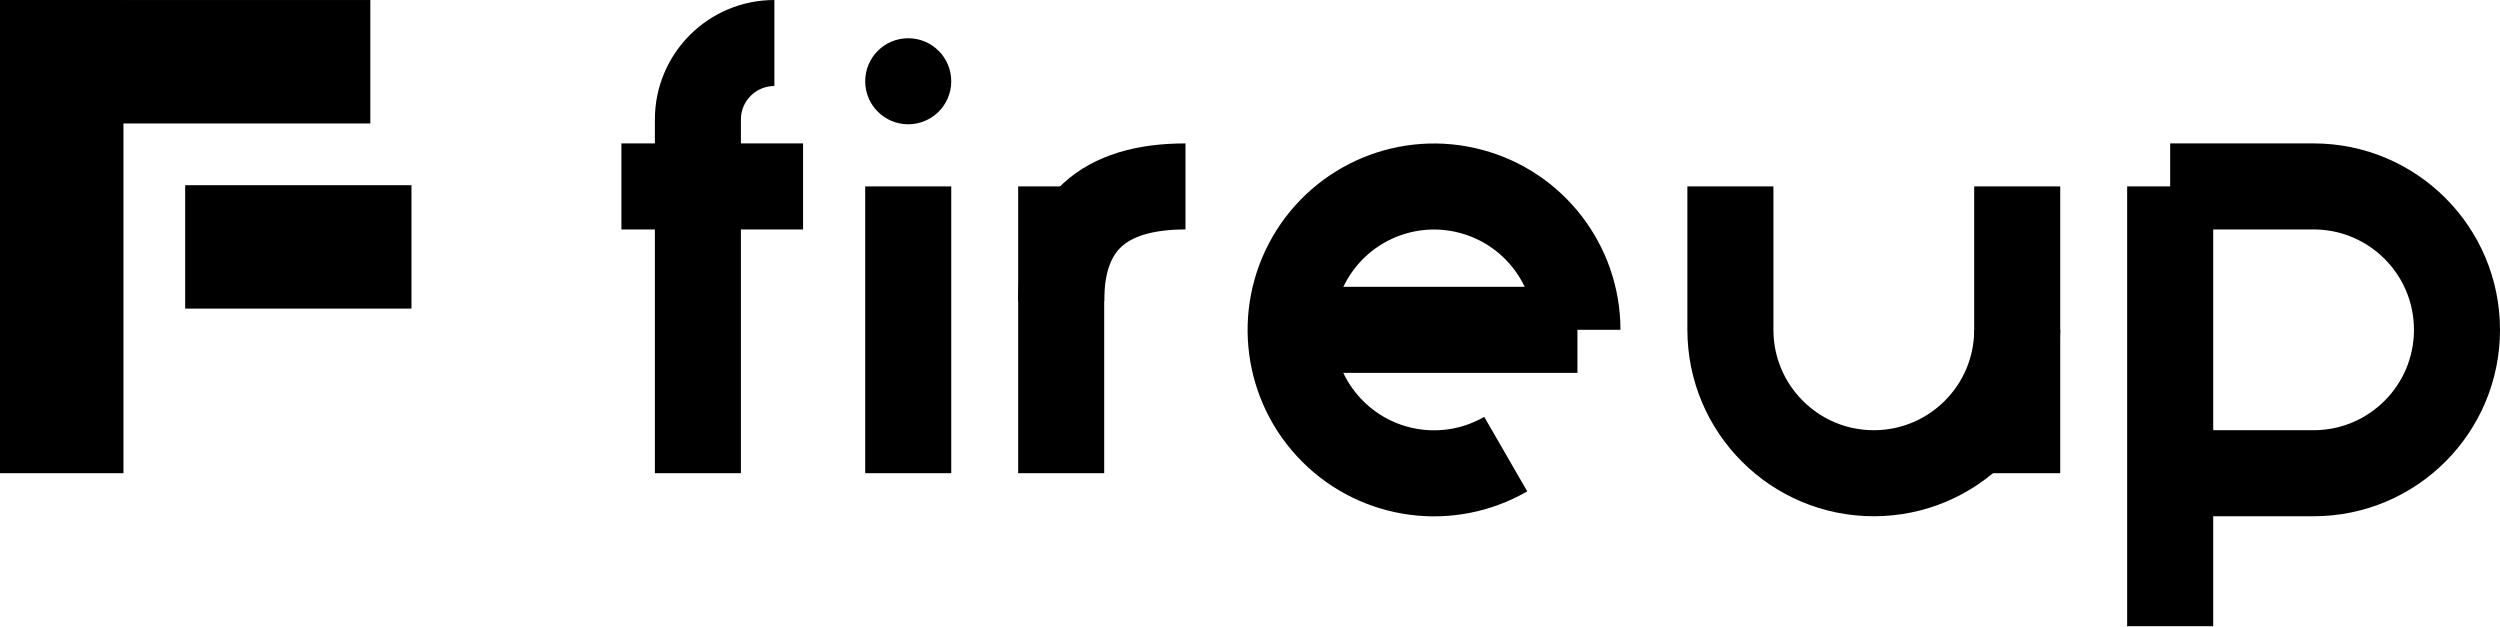
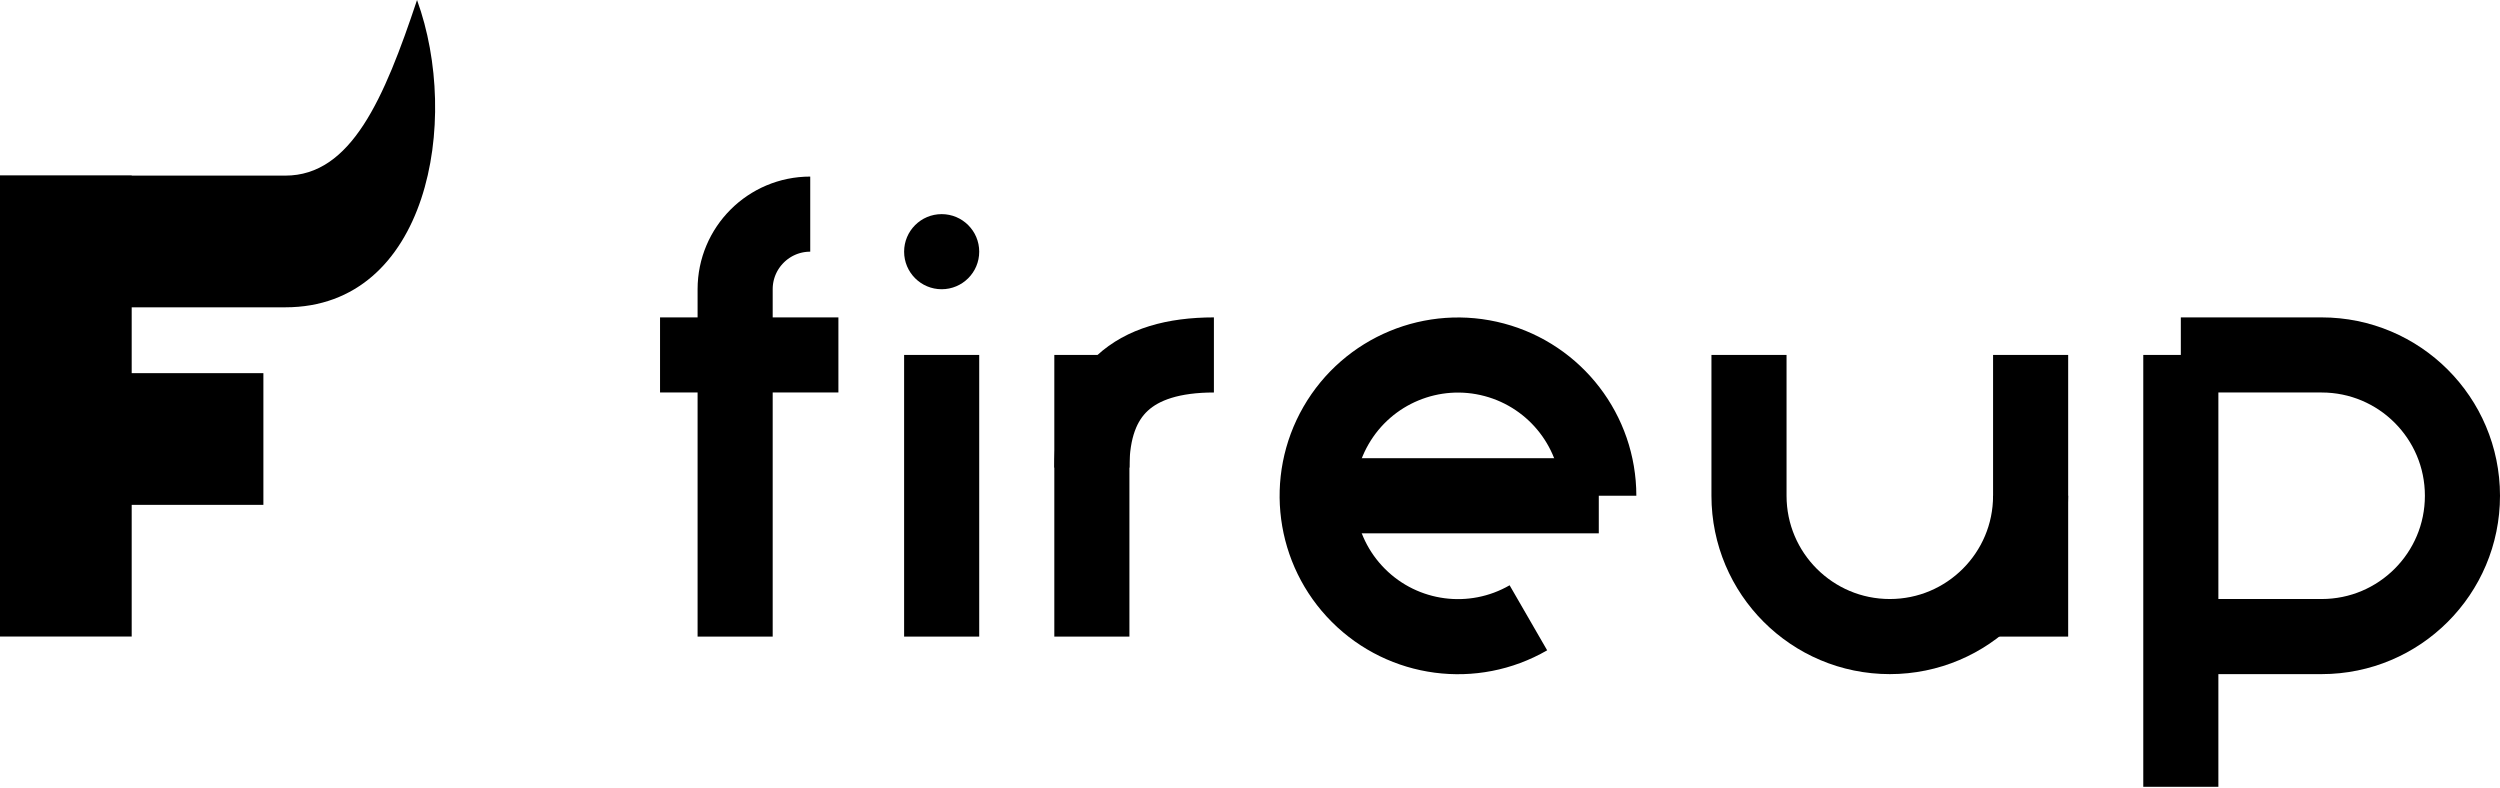
- <svg xmlns="http://www.w3.org/2000/svg" viewBox="0 0 261.5 65.5" role="img" aria-label="Fireup">
-   <svg viewBox="12 9 40 46" x="0" y="0" width="43.04" height="49.5">
-     <rect x="12" y="9" width="12" height="46" fill="currentColor" />
-     <rect x="12" y="9" width="36" height="12" fill="currentColor" />
-     <rect x="30" y="27" width="22" height="12" fill="currentColor" />
+ <svg xmlns="http://www.w3.org/2000/svg" viewBox="0 -17.81 266.31 83.92" role="img" aria-label="Fireup">
+   <svg viewBox="12.00 2.00 39.69 58.00" x="0" y="-17.81" width="46.40" height="67.81">
+     <rect x="12" y="18" width="12" height="42" fill="currentColor" />
+     <rect x="12" y="36" width="24" height="12" fill="currentColor" />
+     <path d="M12 18 H38 C44 18 47 11 50 2 C54 13 51 30 38 30 H12 Z" fill="currentColor" />
  </svg>
-   <svg viewBox="4 0.5 196.5 65.5" x="65.00" y="0" width="196.5" height="65.5">
-     <g fill="none" stroke="currentColor" stroke-width="9" stroke-linecap="butt" stroke-linejoin="round">
+   <svg viewBox="3.94 0.90 196.06 65.21" x="70.25" y="0.90" width="196.06" height="65.21">
+     <g fill="none" stroke="currentColor" stroke-width="8" stroke-linecap="butt" stroke-linejoin="round">
      <path d="M12 50 V13 A8 8 0 0 1 20 5" />
      <path d="M4 20 H23" />
      <path d="M34 20 V50" />
      <path d="M50 20 V50" />
      <path d="M50 32 Q50 20 63 20" />
      <path d="M104 35 A15 15 0 1 0 96.5 48" />
      <path d="M74 35 H104" />
      <path d="M120 20 V35 A15 15 0 0 0 150 35" />
      <path d="M150 20 V50" />
      <path d="M166 20 V66" />
      <path d="M166 20 H181 A15 15 0 0 1 181 50 H166" />
    </g>
-     <circle cx="34" cy="9" r="4.5" fill="currentColor" />
+     <circle cx="34" cy="9" r="4" fill="currentColor" />
  </svg>
</svg>
